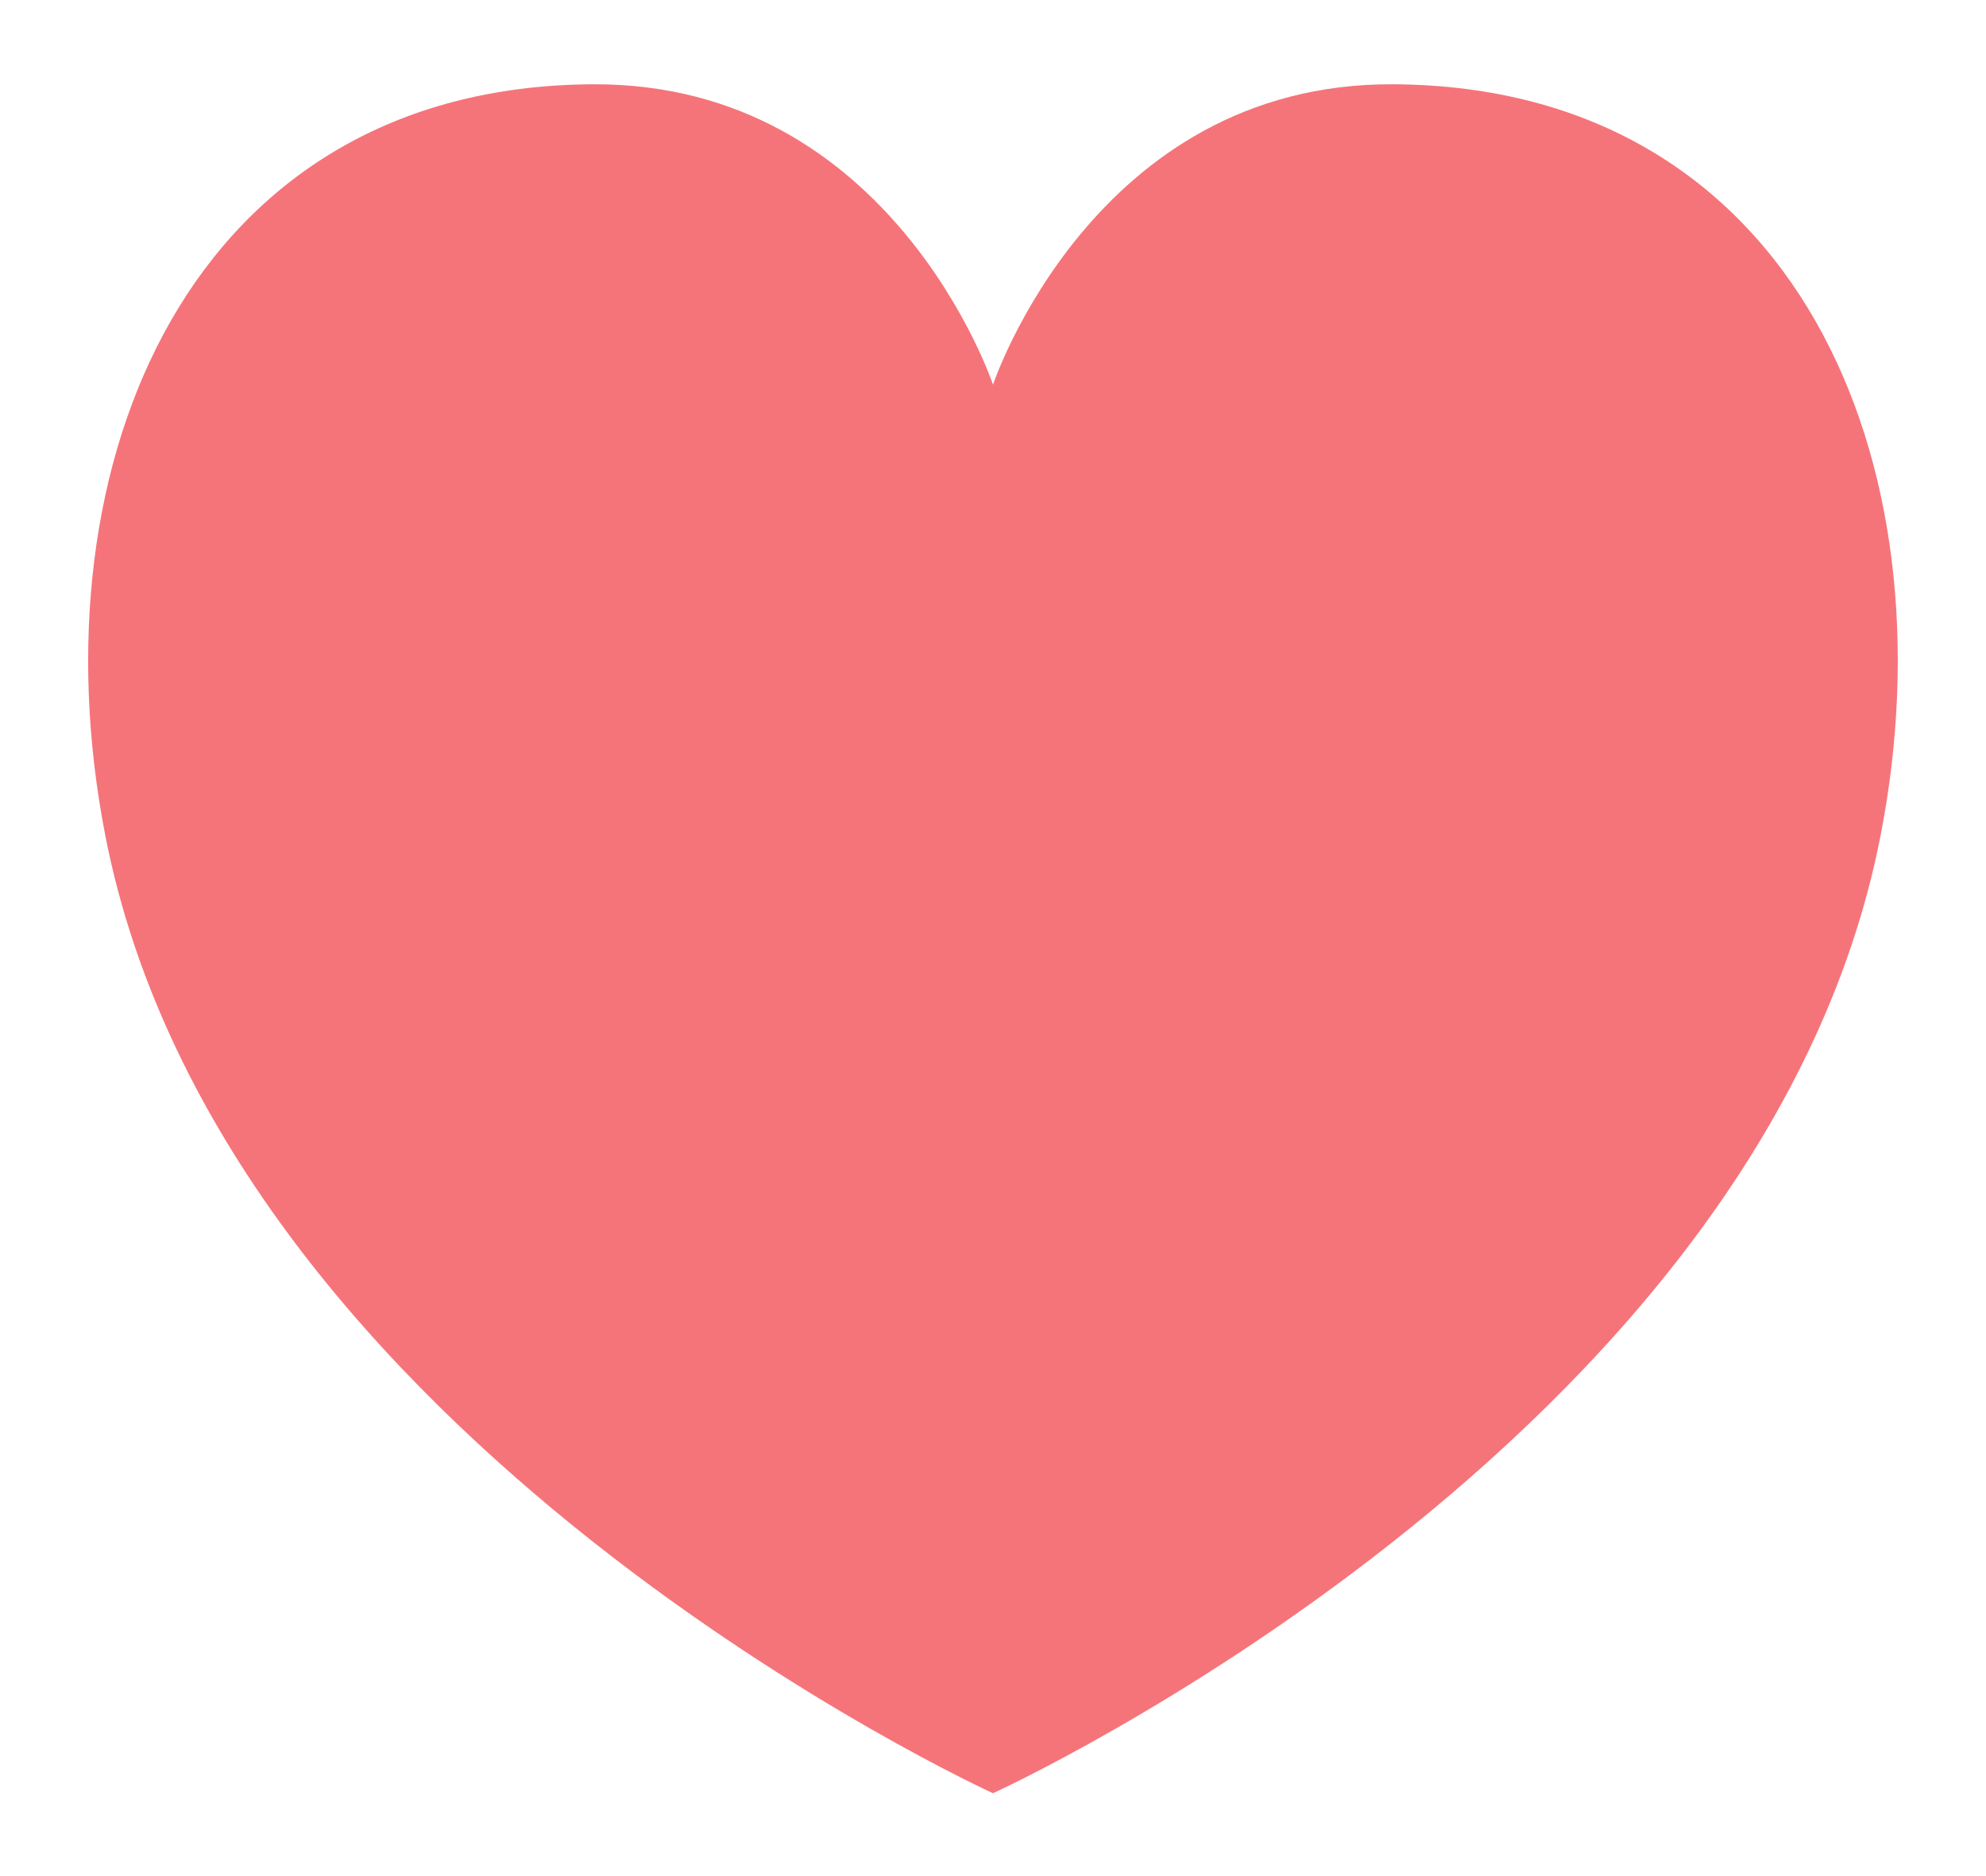
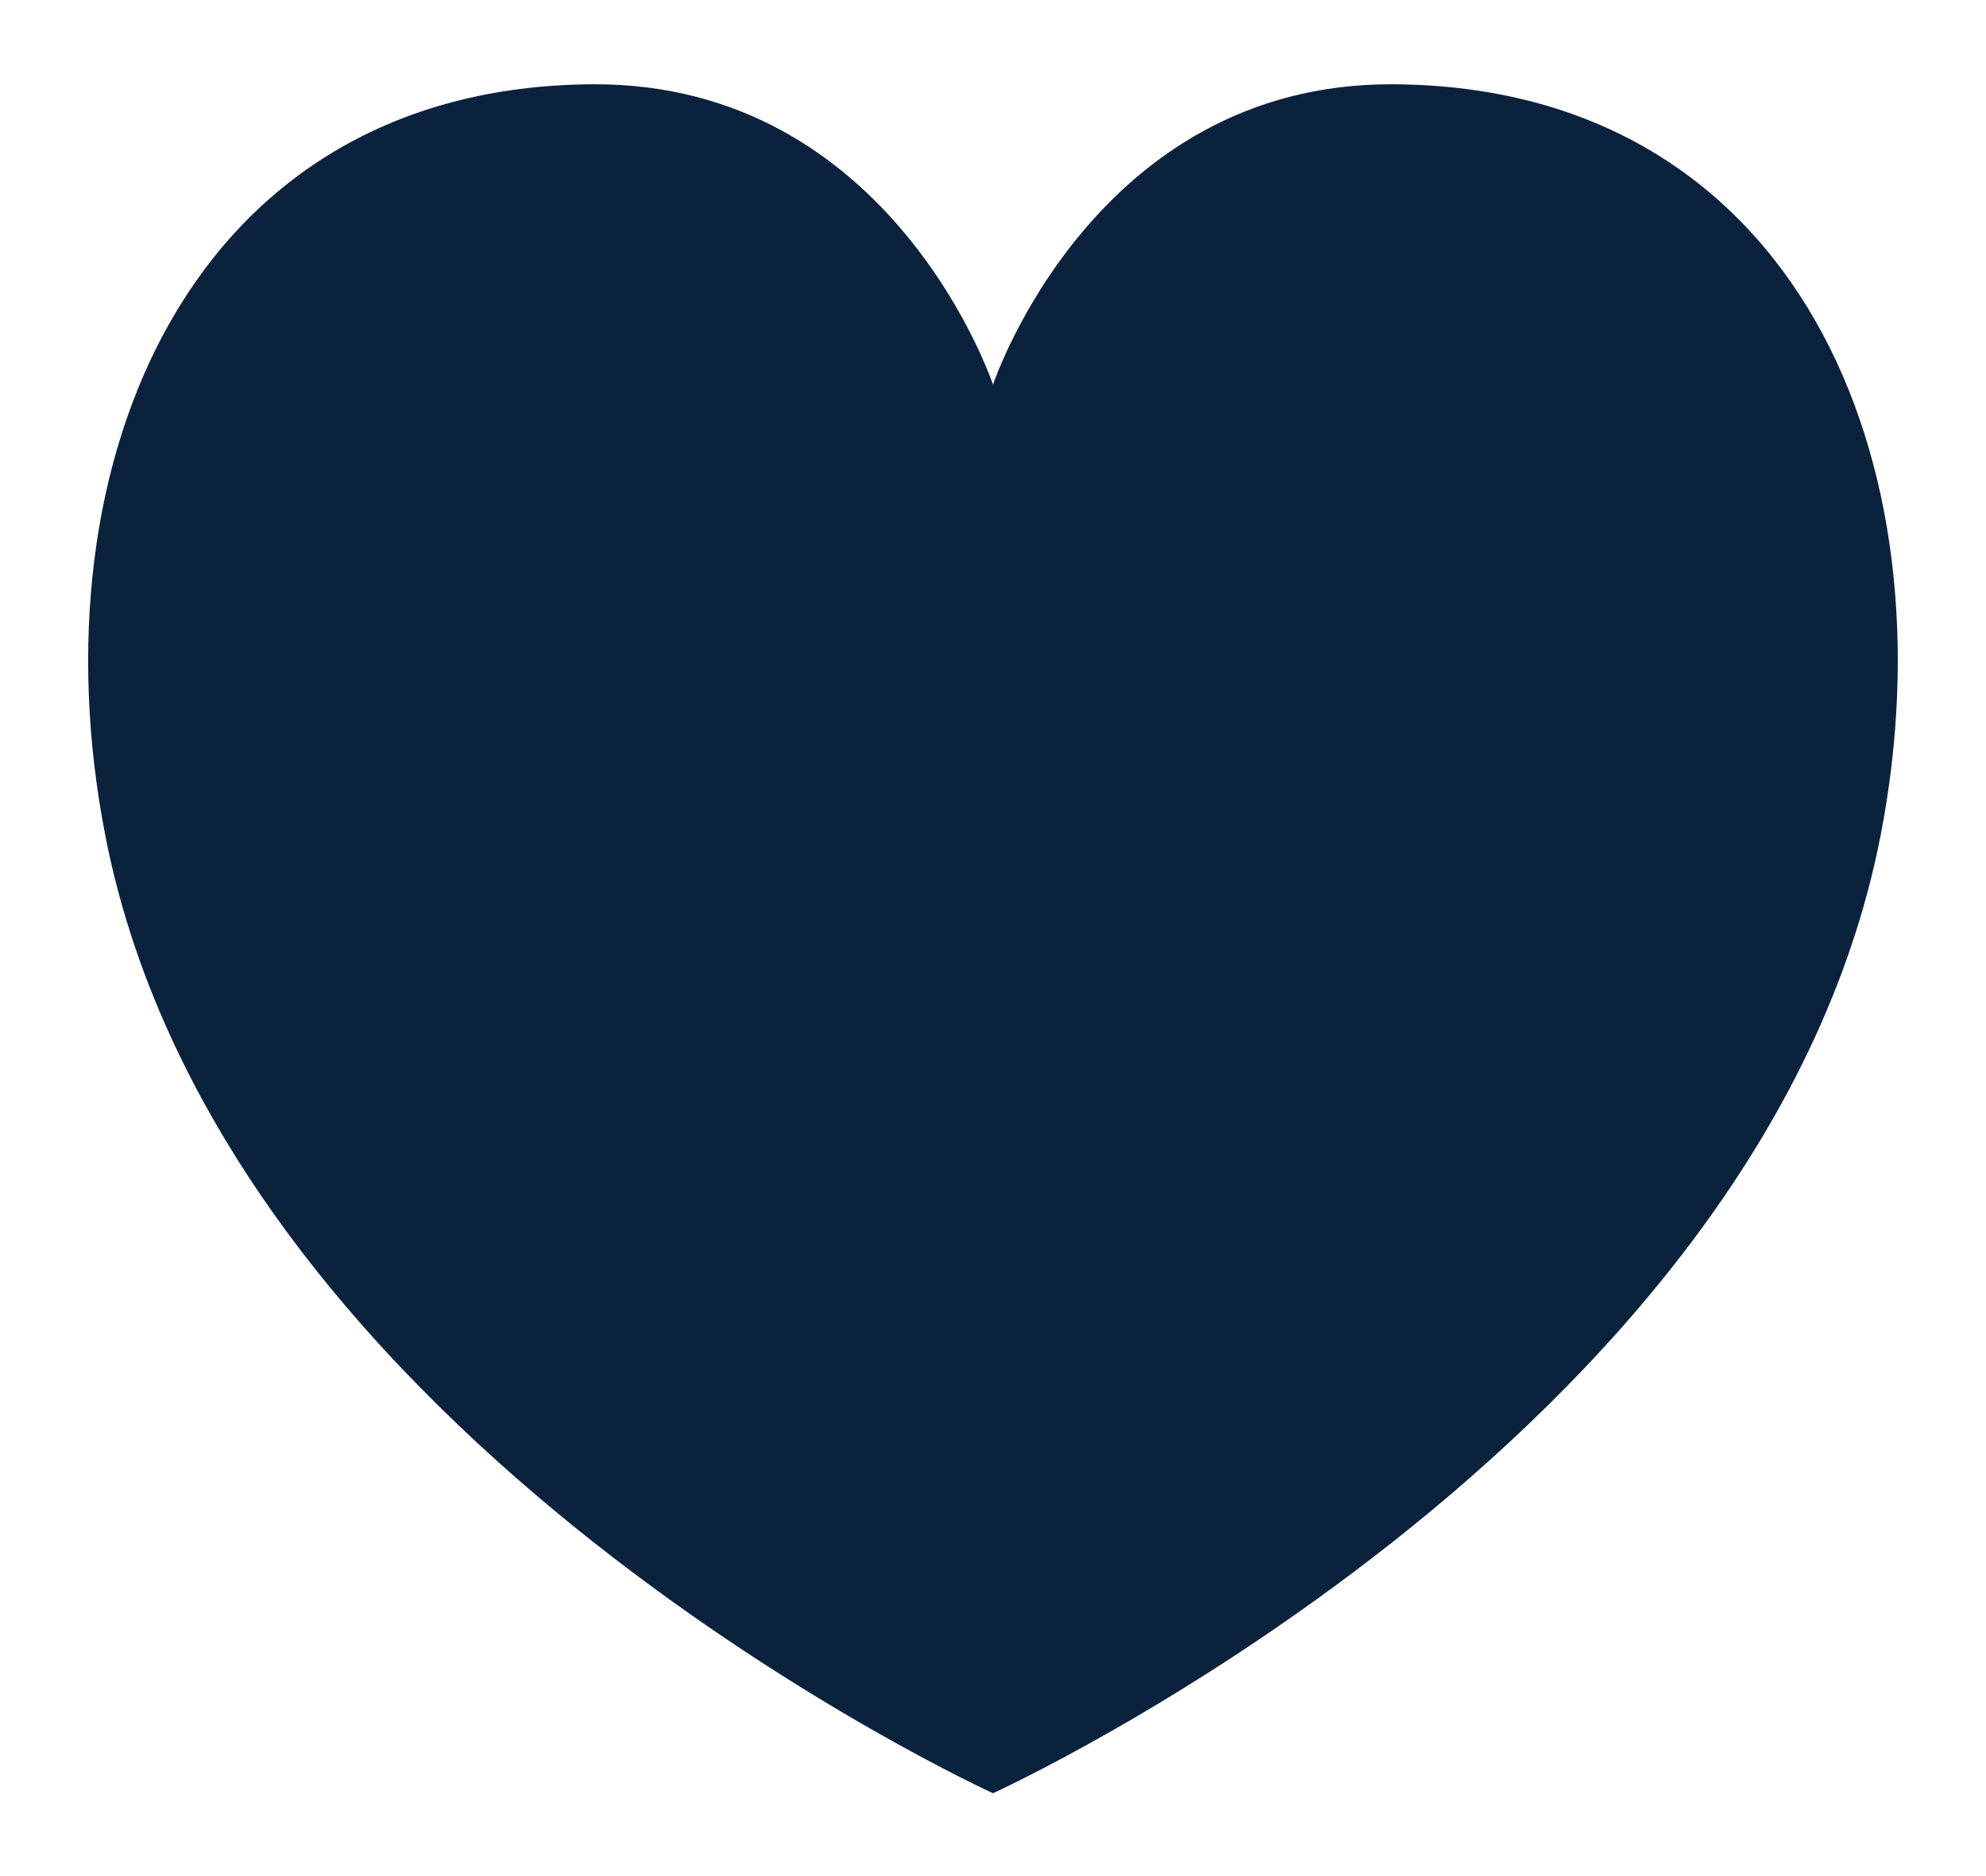
<svg xmlns="http://www.w3.org/2000/svg" width="18" height="17" viewBox="0 0 18 17" fill="none">
-   <path d="M17.046 7.567C15.977 13.08 9 16.256 9 16.256C9 16.256 2.022 13.08 0.953 7.567C0.297 4.184 1.73 0.782 5.374 0.764C8.089 0.751 9 3.487 9 3.487C9 3.487 9.911 0.751 12.625 0.764C16.277 0.782 17.702 4.185 17.046 7.567Z" fill="#F5747A" />
+   <path d="M17.046 7.567C15.977 13.08 9 16.256 9 16.256C9 16.256 2.022 13.08 0.953 7.567C0.297 4.184 1.73 0.782 5.374 0.764C8.089 0.751 9 3.487 9 3.487C9 3.487 9.911 0.751 12.625 0.764C16.277 0.782 17.702 4.185 17.046 7.567Z" fill="#0B223D" />
</svg>
